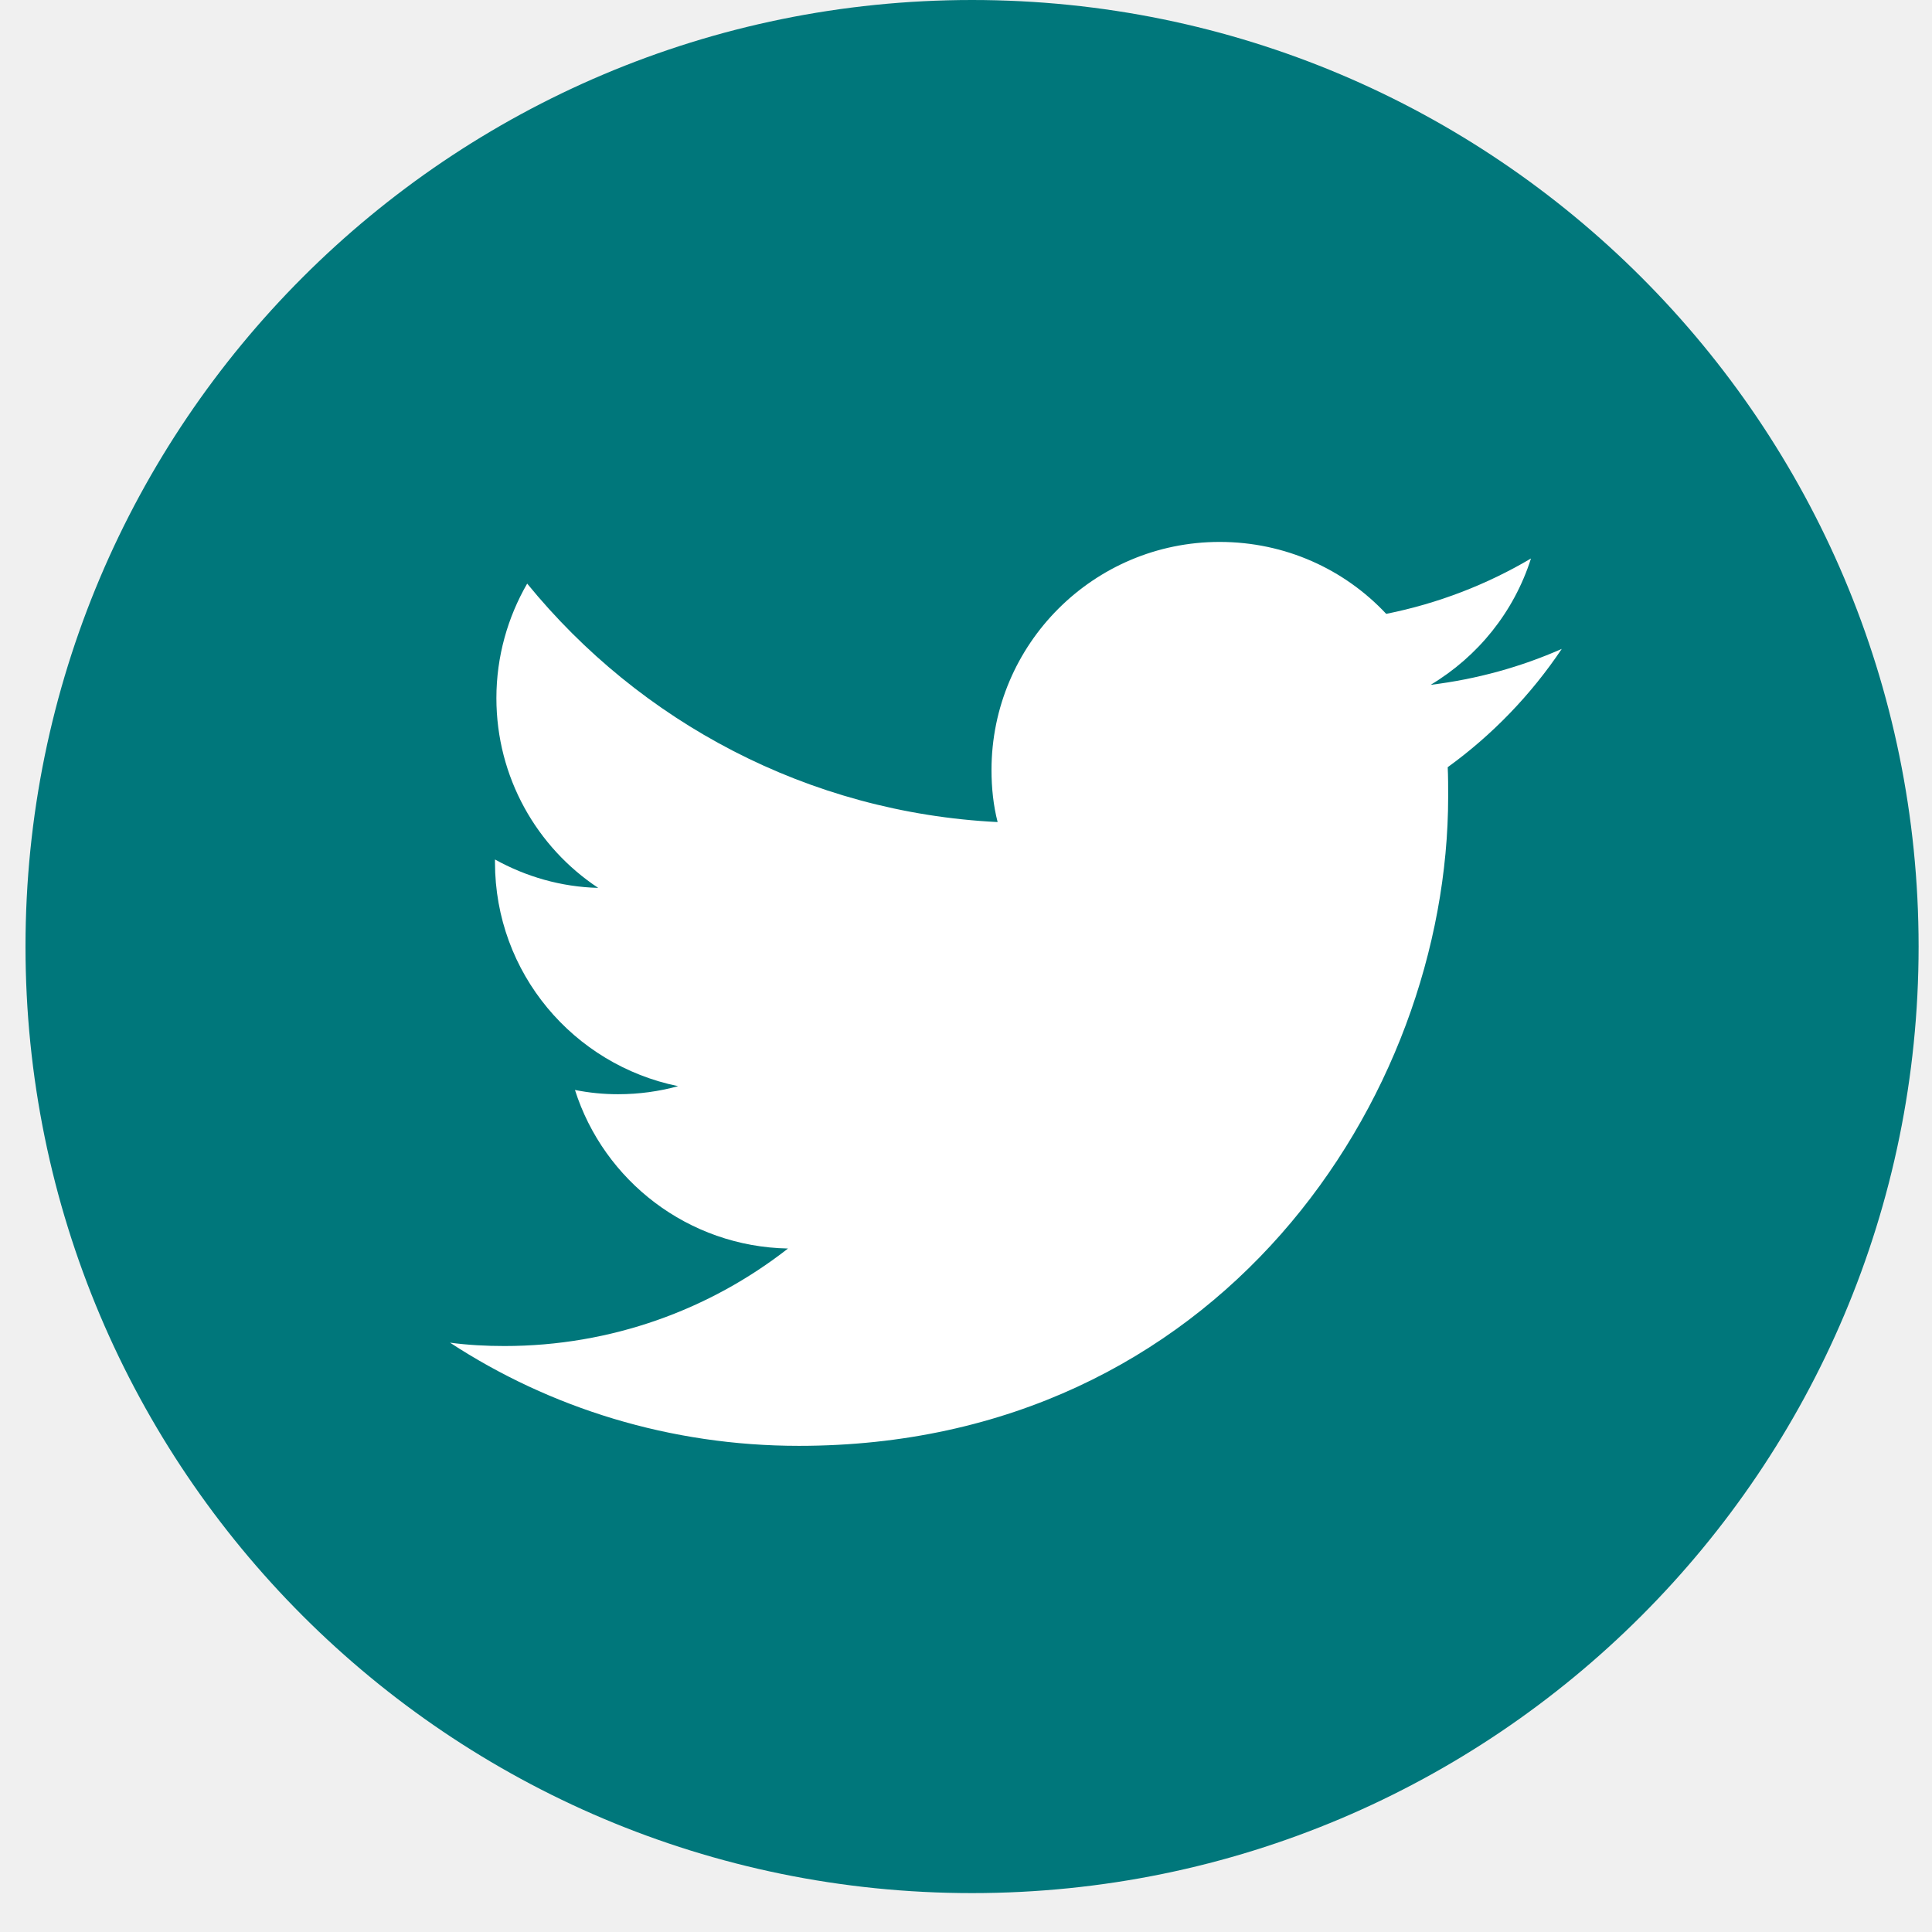
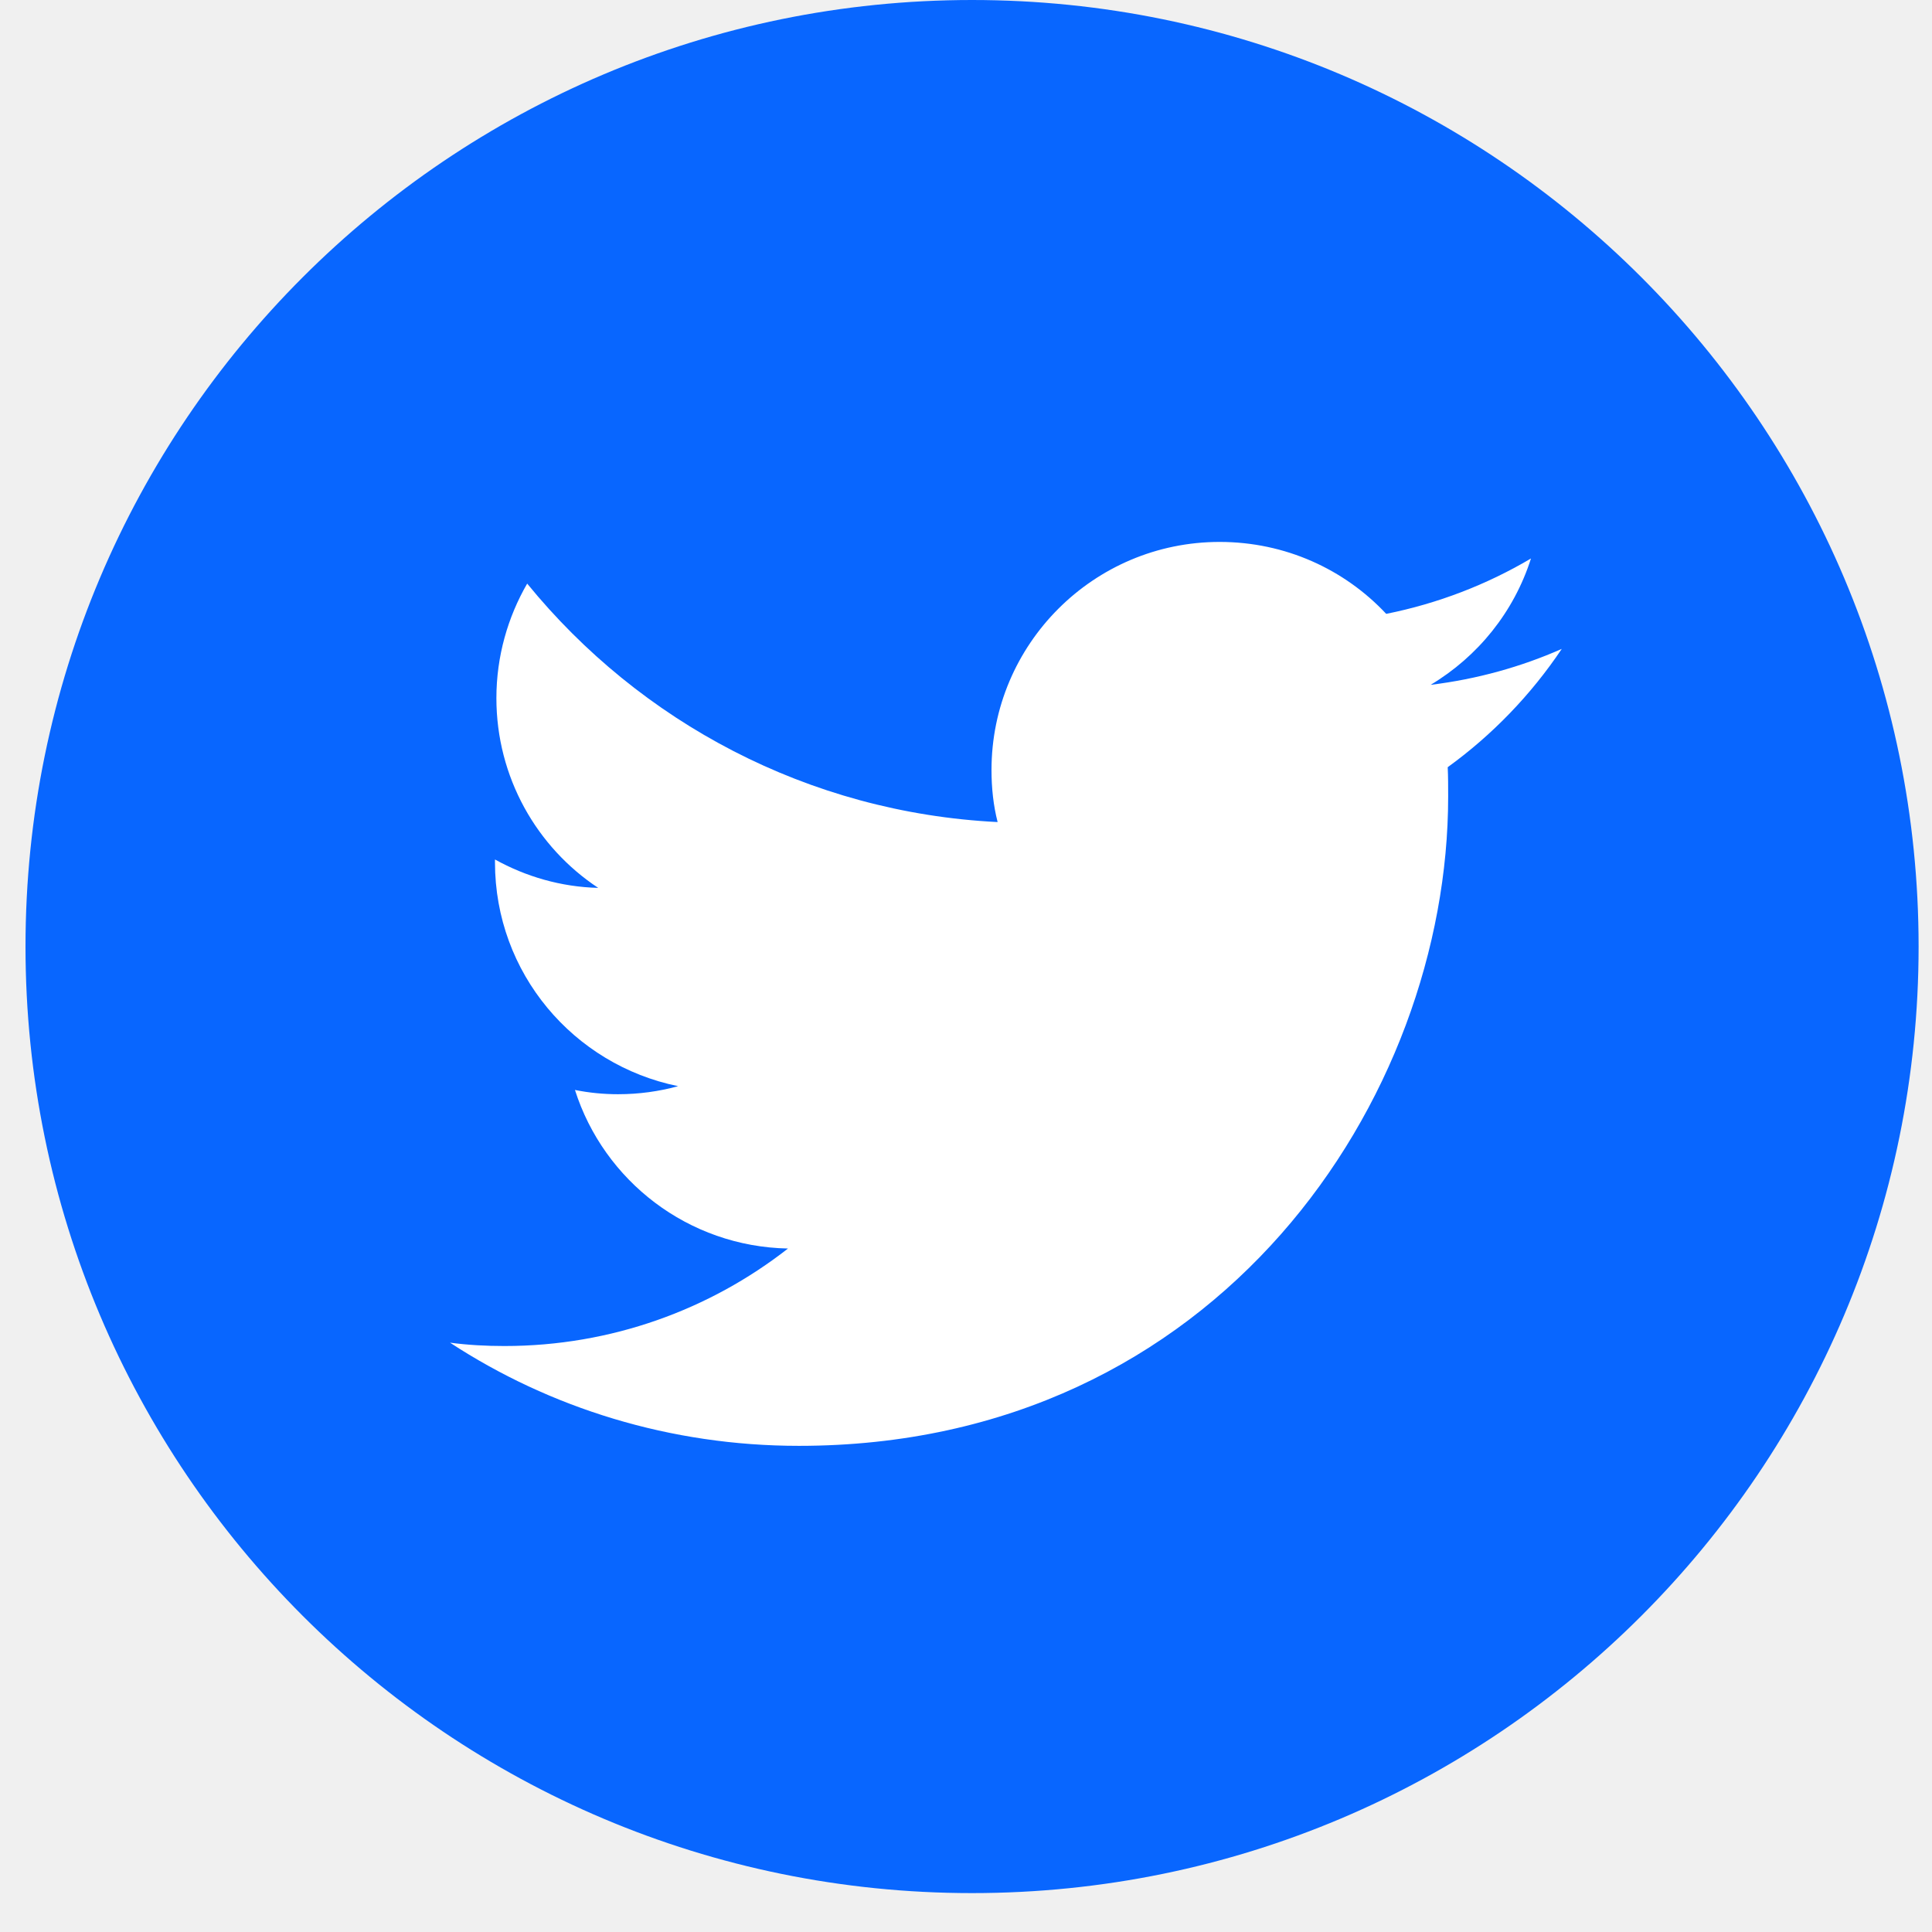
<svg xmlns="http://www.w3.org/2000/svg" width="500" height="500" viewBox="0 0 30 30" fill="none">
  <g id="Twitter">
-     <rect x="0.396" width="29.396" height="29.396" rx="14.698" fill="#00777B" />
+     <rect x="0.396" width="29.396" height="29.396" rx="14.698" fill="#0866FF" />
    <path id="Vector" d="M12.405 22.451C18.923 22.451 22.487 17.05 22.487 12.369C22.487 12.214 22.487 12.06 22.48 11.913C23.171 11.413 23.773 10.789 24.251 10.076C23.619 10.355 22.936 10.546 22.215 10.634C22.95 10.193 23.509 9.502 23.773 8.672C23.09 9.076 22.333 9.37 21.525 9.532C20.878 8.841 19.959 8.415 18.938 8.415C16.983 8.415 15.396 10.002 15.396 11.957C15.396 12.236 15.425 12.508 15.491 12.765C12.544 12.618 9.935 11.207 8.186 9.062C7.885 9.583 7.708 10.193 7.708 10.84C7.708 12.067 8.333 13.155 9.289 13.787C8.708 13.772 8.164 13.611 7.686 13.346C7.686 13.361 7.686 13.375 7.686 13.39C7.686 15.11 8.906 16.535 10.53 16.866C10.236 16.947 9.921 16.991 9.597 16.991C9.369 16.991 9.149 16.969 8.928 16.925C9.377 18.336 10.685 19.357 12.236 19.387C11.023 20.335 9.494 20.901 7.833 20.901C7.547 20.901 7.268 20.886 6.988 20.849C8.539 21.863 10.406 22.451 12.405 22.451Z" fill="white" />
  </g>
</svg>
